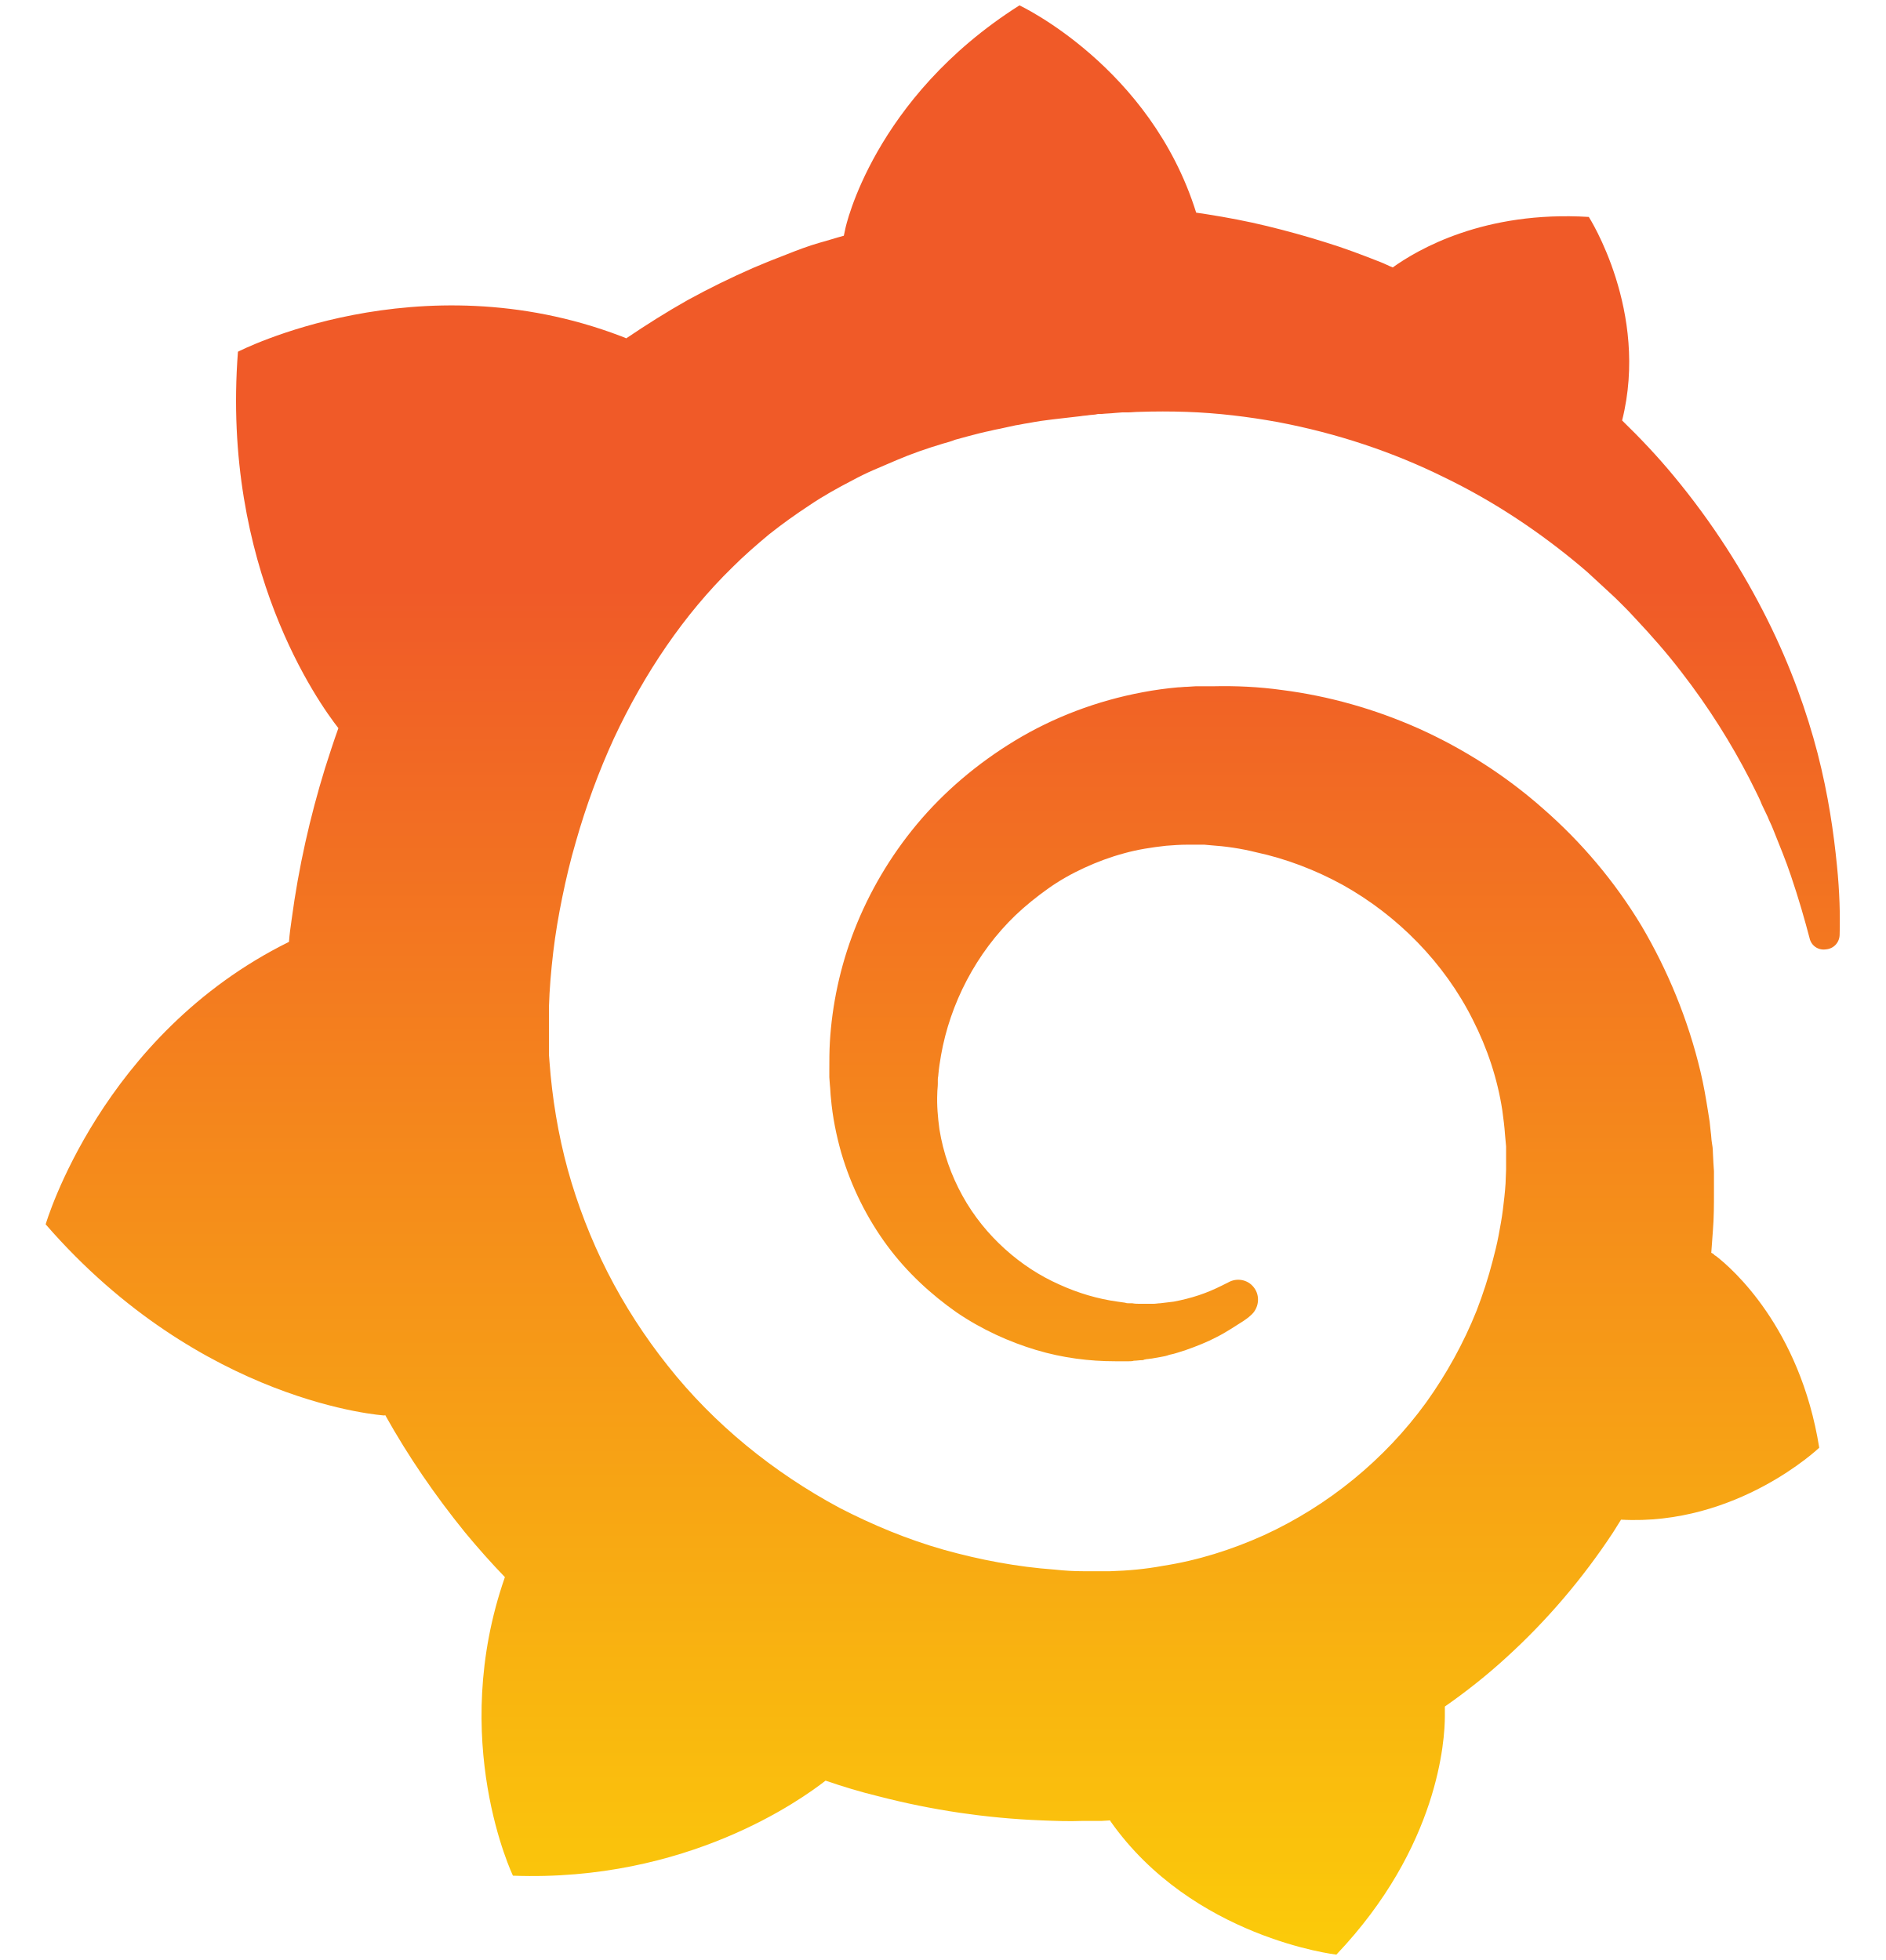
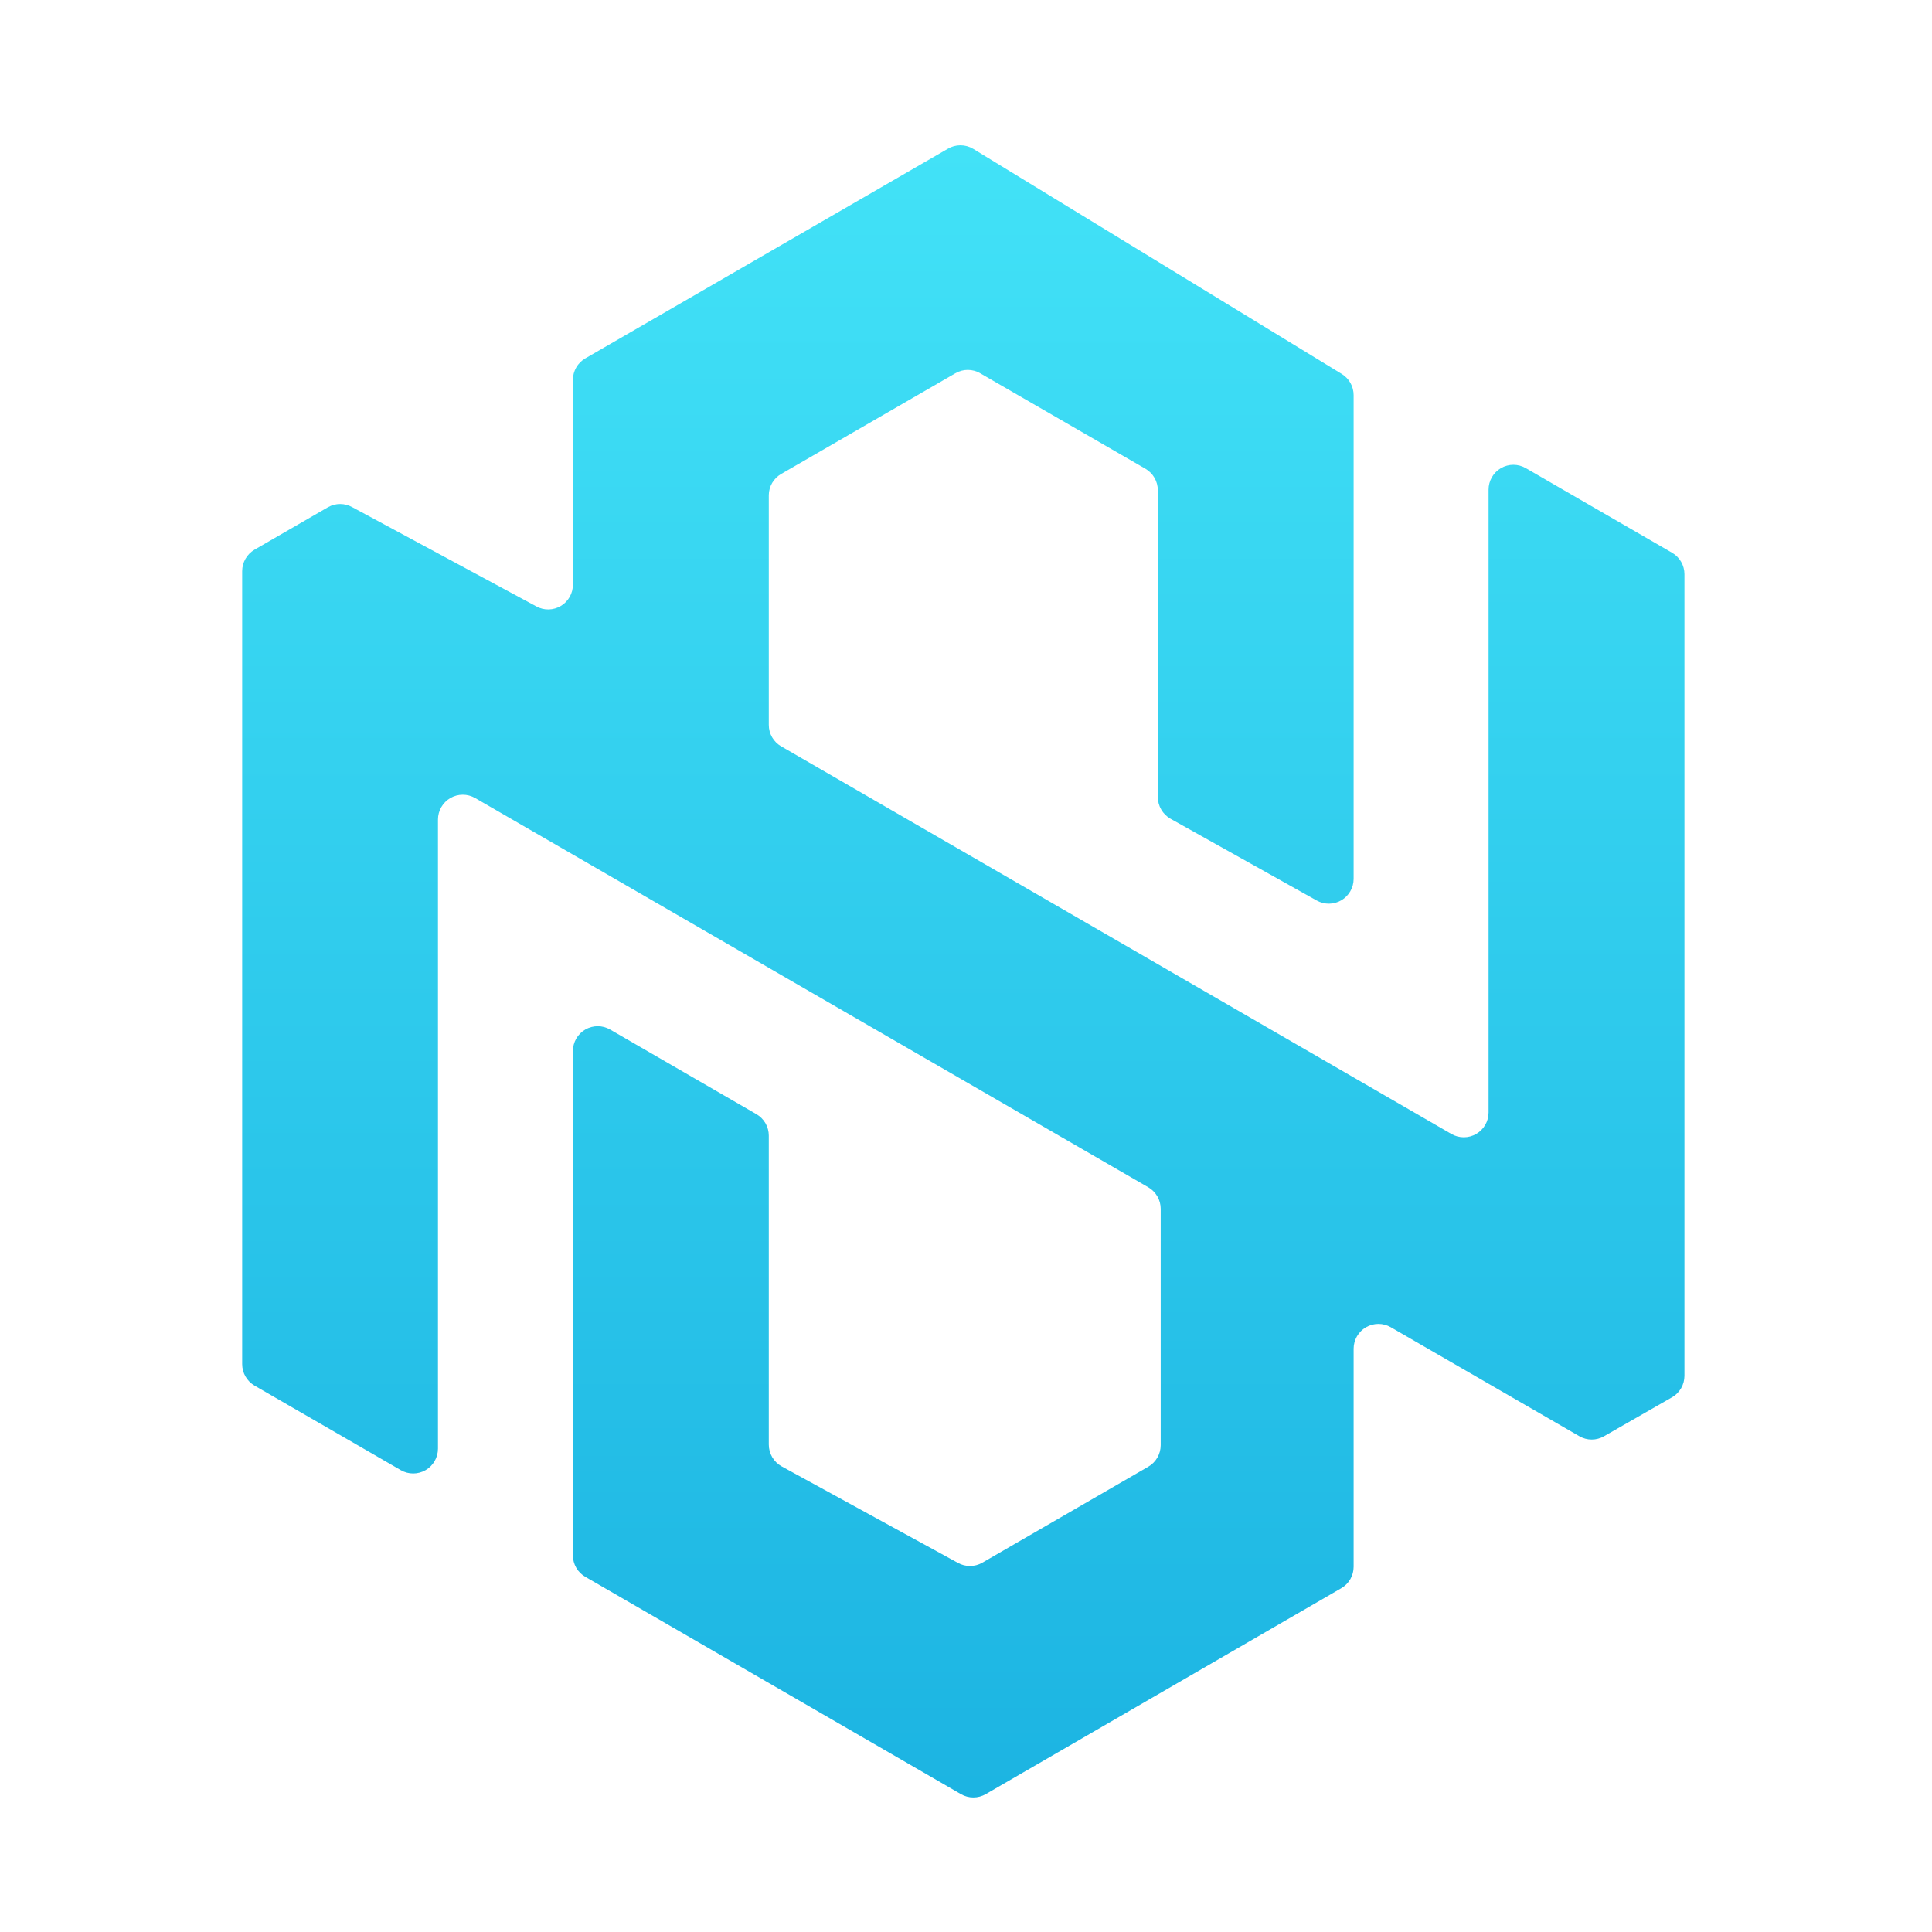
- <svg xmlns="http://www.w3.org/2000/svg" version="1.1" id="Layer_1" x="0px" y="0px" width="351px" height="365px" viewBox="0 0 351 365" style="enable-background:new 0 0 351 365;" xml:space="preserve">
-   <style type="text/css">
- 	.st0{fill:url(#SVGID_1_);}
- </style>
-   <g id="Layer_1_1_">
- </g>
-   <linearGradient id="SVGID_1_" gradientUnits="userSpaceOnUse" x1="175.5" y1="30%" x2="175.5" y2="99%">
-     <stop offset="0" style="stop-color:#F05A28" />
-     <stop offset="1" style="stop-color:#FBCA0A" />
-   </linearGradient>
-   <path class="st0" d="M342,161.2c-0.6-6.1-1.6-13.1-3.6-20.9c-2-7.7-5-16.2-9.4-25c-4.4-8.8-10.1-17.9-17.5-26.8  c-2.9-3.5-6.1-6.9-9.5-10.2c5.1-20.3-6.2-37.9-6.2-37.9c-19.5-1.2-31.9,6.1-36.5,9.4c-0.8-0.3-1.5-0.7-2.3-1  c-3.3-1.3-6.7-2.6-10.3-3.7c-3.5-1.1-7.1-2.1-10.8-3c-3.7-0.9-7.4-1.6-11.2-2.2c-0.7-0.1-1.3-0.2-2-0.3  c-8.5-27.2-32.9-38.6-32.9-38.6c-27.3,17.3-32.4,41.5-32.4,41.5s-0.1,0.5-0.3,1.4c-1.5,0.4-3,0.9-4.5,1.3c-2.1,0.6-4.2,1.4-6.2,2.2  c-2.1,0.8-4.1,1.6-6.2,2.5c-4.1,1.8-8.2,3.8-12.2,6c-3.9,2.2-7.7,4.6-11.4,7.1c-0.5-0.2-1-0.4-1-0.4c-37.8-14.4-71.3,2.9-71.3,2.9  c-3.1,40.2,15.1,65.5,18.7,70.1c-0.9,2.5-1.7,5-2.5,7.5c-2.8,9.1-4.9,18.4-6.2,28.1c-0.2,1.4-0.4,2.8-0.5,4.2  C18.8,192.7,8.5,228,8.5,228c29.1,33.5,63.1,35.6,63.1,35.6c0,0,0.1-0.1,0.1-0.1c4.3,7.7,9.3,15,14.9,21.9c2.4,2.9,4.8,5.6,7.4,8.3  c-10.6,30.4,1.5,55.6,1.5,55.6c32.4,1.2,53.7-14.2,58.2-17.7c3.2,1.1,6.5,2.1,9.8,2.9c10,2.6,20.2,4.1,30.4,4.5  c2.5,0.1,5.1,0.2,7.6,0.1l1.2,0l0.8,0l1.6,0l1.6-0.1l0,0.1c15.3,21.8,42.1,24.9,42.1,24.9c19.1-20.1,20.2-40.1,20.2-44.4l0,0  c0,0,0-0.1,0-0.3c0-0.4,0-0.6,0-0.6l0,0c0-0.3,0-0.6,0-0.9c4-2.8,7.8-5.8,11.4-9.1c7.6-6.9,14.3-14.8,19.9-23.3  c0.5-0.8,1-1.6,1.5-2.4c21.6,1.2,36.9-13.4,36.9-13.4c-3.6-22.5-16.4-33.5-19.1-35.6l0,0c0,0-0.1-0.1-0.3-0.2  c-0.2-0.1-0.2-0.2-0.2-0.2c0,0,0,0,0,0c-0.1-0.1-0.3-0.2-0.5-0.3c0.1-1.4,0.2-2.7,0.3-4.1c0.2-2.4,0.2-4.9,0.2-7.3l0-1.8l0-0.9  l0-0.5c0-0.6,0-0.4,0-0.6l-0.1-1.5l-0.1-2c0-0.7-0.1-1.3-0.2-1.9c-0.1-0.6-0.1-1.3-0.2-1.9l-0.2-1.9l-0.3-1.9  c-0.4-2.5-0.8-4.9-1.4-7.4c-2.3-9.7-6.1-18.9-11-27.2c-5-8.3-11.2-15.6-18.3-21.8c-7-6.2-14.9-11.2-23.1-14.9  c-8.3-3.7-16.9-6.1-25.5-7.2c-4.3-0.6-8.6-0.8-12.9-0.7l-1.6,0l-0.4,0c-0.1,0-0.6,0-0.5,0l-0.7,0l-1.6,0.1c-0.6,0-1.2,0.1-1.7,0.1  c-2.2,0.2-4.4,0.5-6.5,0.9c-8.6,1.6-16.7,4.7-23.8,9c-7.1,4.3-13.3,9.6-18.3,15.6c-5,6-8.9,12.7-11.6,19.6c-2.7,6.9-4.2,14.1-4.6,21  c-0.1,1.7-0.1,3.5-0.1,5.2c0,0.4,0,0.9,0,1.3l0.1,1.4c0.1,0.8,0.1,1.7,0.2,2.5c0.3,3.5,1,6.9,1.9,10.1c1.9,6.5,4.9,12.4,8.6,17.4  c3.7,5,8.2,9.1,12.9,12.4c4.7,3.2,9.8,5.5,14.8,7c5,1.5,10,2.1,14.7,2.1c0.6,0,1.2,0,1.7,0c0.3,0,0.6,0,0.9,0c0.3,0,0.6,0,0.9-0.1  c0.5,0,1-0.1,1.5-0.1c0.1,0,0.3,0,0.4-0.1l0.5-0.1c0.3,0,0.6-0.1,0.9-0.1c0.6-0.1,1.1-0.2,1.7-0.3c0.6-0.1,1.1-0.2,1.6-0.4  c1.1-0.2,2.1-0.6,3.1-0.9c2-0.7,4-1.5,5.7-2.4c1.8-0.9,3.4-2,5-3c0.4-0.3,0.9-0.6,1.3-1c1.6-1.3,1.9-3.7,0.6-5.3  c-1.1-1.4-3.1-1.8-4.7-0.9c-0.4,0.2-0.8,0.4-1.2,0.6c-1.4,0.7-2.8,1.3-4.3,1.8c-1.5,0.5-3.1,0.9-4.7,1.2c-0.8,0.1-1.6,0.2-2.5,0.3  c-0.4,0-0.8,0.1-1.3,0.1c-0.4,0-0.9,0-1.2,0c-0.4,0-0.8,0-1.2,0c-0.5,0-1,0-1.5-0.1c0,0-0.3,0-0.1,0l-0.2,0l-0.3,0  c-0.2,0-0.5,0-0.7-0.1c-0.5-0.1-0.9-0.1-1.4-0.2c-3.7-0.5-7.4-1.6-10.9-3.2c-3.6-1.6-7-3.8-10.1-6.6c-3.1-2.8-5.8-6.1-7.9-9.9  c-2.1-3.8-3.6-8-4.3-12.4c-0.3-2.2-0.5-4.5-0.4-6.7c0-0.6,0.1-1.2,0.1-1.8c0,0.2,0-0.1,0-0.1l0-0.2l0-0.5c0-0.3,0.1-0.6,0.1-0.9  c0.1-1.2,0.3-2.4,0.5-3.6c1.7-9.6,6.5-19,13.9-26.1c1.9-1.8,3.9-3.4,6-4.9c2.1-1.5,4.4-2.8,6.8-3.9c2.4-1.1,4.8-2,7.4-2.7  c2.5-0.7,5.1-1.1,7.8-1.4c1.3-0.1,2.6-0.2,4-0.2c0.4,0,0.6,0,0.9,0l1.1,0l0.7,0c0.3,0,0,0,0.1,0l0.3,0l1.1,0.1  c2.9,0.2,5.7,0.6,8.5,1.3c5.6,1.2,11.1,3.3,16.2,6.1c10.2,5.7,18.9,14.5,24.2,25.1c2.7,5.3,4.6,11,5.5,16.9c0.2,1.5,0.4,3,0.5,4.5  l0.1,1.1l0.1,1.1c0,0.4,0,0.8,0,1.1c0,0.4,0,0.8,0,1.1l0,1l0,1.1c0,0.7-0.1,1.9-0.1,2.6c-0.1,1.6-0.3,3.3-0.5,4.9  c-0.2,1.6-0.5,3.2-0.8,4.8c-0.3,1.6-0.7,3.2-1.1,4.7c-0.8,3.1-1.8,6.2-3,9.3c-2.4,6-5.6,11.8-9.4,17.1  c-7.7,10.6-18.2,19.2-30.2,24.7c-6,2.7-12.3,4.7-18.8,5.7c-3.2,0.6-6.5,0.9-9.8,1l-0.6,0l-0.5,0l-1.1,0l-1.6,0l-0.8,0  c0.4,0-0.1,0-0.1,0l-0.3,0c-1.8,0-3.5-0.1-5.3-0.3c-7-0.5-13.9-1.8-20.7-3.7c-6.7-1.9-13.2-4.6-19.4-7.8  c-12.3-6.6-23.4-15.6-32-26.5c-4.3-5.4-8.1-11.3-11.2-17.4c-3.1-6.1-5.6-12.6-7.4-19.1c-1.8-6.6-2.9-13.3-3.4-20.1l-0.1-1.3l0-0.3  l0-0.3l0-0.6l0-1.1l0-0.3l0-0.4l0-0.8l0-1.6l0-0.3c0,0,0,0.1,0-0.1l0-0.6c0-0.8,0-1.7,0-2.5c0.1-3.3,0.4-6.8,0.8-10.2  c0.4-3.4,1-6.9,1.7-10.3c0.7-3.4,1.5-6.8,2.5-10.2c1.9-6.7,4.3-13.2,7.1-19.3c5.7-12.2,13.1-23.1,22-31.8c2.2-2.2,4.5-4.2,6.9-6.2  c2.4-1.9,4.9-3.7,7.5-5.4c2.5-1.7,5.2-3.2,7.9-4.6c1.3-0.7,2.7-1.4,4.1-2c0.7-0.3,1.4-0.6,2.1-0.9c0.7-0.3,1.4-0.6,2.1-0.9  c2.8-1.2,5.7-2.2,8.7-3.1c0.7-0.2,1.5-0.4,2.2-0.7c0.7-0.2,1.5-0.4,2.2-0.6c1.5-0.4,3-0.8,4.5-1.1c0.7-0.2,1.5-0.3,2.3-0.5  c0.8-0.2,1.5-0.3,2.3-0.5c0.8-0.1,1.5-0.3,2.3-0.4l1.1-0.2l1.2-0.2c0.8-0.1,1.5-0.2,2.3-0.3c0.9-0.1,1.7-0.2,2.6-0.3  c0.7-0.1,1.9-0.2,2.6-0.3c0.5-0.1,1.1-0.1,1.6-0.2l1.1-0.1l0.5-0.1l0.6,0c0.9-0.1,1.7-0.1,2.6-0.2l1.3-0.1c0,0,0.5,0,0.1,0l0.3,0  l0.6,0c0.7,0,1.5-0.1,2.2-0.1c2.9-0.1,5.9-0.1,8.8,0c5.8,0.2,11.5,0.9,17,1.9c11.1,2.1,21.5,5.6,31,10.3  c9.5,4.6,17.9,10.3,25.3,16.5c0.5,0.4,0.9,0.8,1.4,1.2c0.4,0.4,0.9,0.8,1.3,1.2c0.9,0.8,1.7,1.6,2.6,2.4c0.9,0.8,1.7,1.6,2.5,2.4  c0.8,0.8,1.6,1.6,2.4,2.5c3.1,3.3,6,6.6,8.6,10c5.2,6.7,9.4,13.5,12.7,19.9c0.2,0.4,0.4,0.8,0.6,1.2c0.2,0.4,0.4,0.8,0.6,1.2  c0.4,0.8,0.8,1.6,1.1,2.4c0.4,0.8,0.7,1.5,1.1,2.3c0.3,0.8,0.7,1.5,1,2.3c1.2,3,2.4,5.9,3.3,8.6c1.5,4.4,2.6,8.3,3.5,11.7  c0.3,1.4,1.6,2.3,3,2.1c1.5-0.1,2.6-1.3,2.6-2.8C342.6,170.4,342.5,166.1,342,161.2z" />
+ <svg xmlns="http://www.w3.org/2000/svg" width="359" height="359" viewBox="0 0 359 359" fill="none">
+   <path d="M74.479 273.184L47.297 257.472C46.599 257.065 46.02 256.483 45.617 255.782C45.214 255.082 45.001 254.288 45 253.479V106.131C45.001 105.322 45.214 104.528 45.617 103.828C46.02 103.127 46.599 102.544 47.297 102.138L60.96 94.239C61.647 93.855 62.42 93.653 63.206 93.653C63.992 93.653 64.766 93.855 65.452 94.239L99.669 112.684C100.369 113.066 101.157 113.259 101.954 113.243C102.751 113.228 103.53 113.004 104.215 112.596C104.9 112.187 105.467 111.607 105.86 110.912C106.253 110.217 106.459 109.432 106.457 108.634V70.585C106.457 69.774 106.671 68.978 107.077 68.277C107.483 67.576 108.066 66.995 108.768 66.592L176.119 27.646C176.829 27.223 177.639 27 178.466 27C179.292 27 180.103 27.223 180.813 27.646L249.318 69.485C249.992 69.897 250.55 70.475 250.937 71.164C251.324 71.853 251.527 72.63 251.528 73.42V163.32C251.526 164.122 251.315 164.911 250.916 165.607C250.517 166.303 249.943 166.883 249.252 167.289C248.56 167.695 247.775 167.913 246.974 167.923C246.172 167.932 245.383 167.732 244.682 167.341L217.499 152.136C216.788 151.733 216.195 151.149 215.782 150.443C215.368 149.737 215.149 148.933 215.145 148.115V91.099C215.144 90.291 214.931 89.497 214.528 88.796C214.125 88.096 213.546 87.513 212.848 87.106L182.127 69.355C181.429 68.95 180.637 68.736 179.831 68.736C179.024 68.736 178.232 68.95 177.534 69.355L145.152 88.076C144.46 88.474 143.883 89.047 143.481 89.737C143.078 90.427 142.862 91.211 142.855 92.011V134.689C142.852 135.498 143.063 136.294 143.466 136.995C143.87 137.697 144.451 138.279 145.152 138.682L269.698 210.714C270.398 211.117 271.192 211.329 271.999 211.328C272.806 211.328 273.599 211.114 274.299 210.71C274.998 210.306 275.579 209.724 275.983 209.024C276.387 208.324 276.601 207.53 276.602 206.721V90.984C276.602 90.173 276.815 89.376 277.22 88.674C277.625 87.972 278.208 87.389 278.909 86.984C279.611 86.579 280.406 86.367 281.216 86.368C282.025 86.369 282.82 86.584 283.521 86.991L310.689 102.702C311.391 103.105 311.975 103.686 312.381 104.387C312.786 105.088 313 105.884 313 106.695V255.649C313 256.46 312.786 257.256 312.381 257.957C311.975 258.658 311.391 259.24 310.689 259.642L298.065 266.876C297.368 267.281 296.575 267.495 295.769 267.495C294.962 267.495 294.17 267.281 293.472 266.876L258.432 246.622C257.732 246.219 256.939 246.007 256.132 246.008C255.324 246.008 254.531 246.222 253.832 246.626C253.133 247.03 252.552 247.612 252.147 248.312C251.743 249.012 251.53 249.806 251.528 250.615V291.123C251.531 291.932 251.32 292.728 250.917 293.429C250.514 294.131 249.932 294.713 249.232 295.116L183.167 333.382C182.467 333.787 181.672 334 180.863 334C180.054 334 179.26 333.787 178.559 333.382L108.768 293.004C108.065 292.602 107.481 292.021 107.075 291.32C106.669 290.618 106.456 289.822 106.457 289.011V195.292C106.459 194.483 106.672 193.689 107.077 192.989C107.481 192.289 108.062 191.708 108.761 191.303C109.46 190.899 110.253 190.686 111.061 190.685C111.868 190.684 112.661 190.896 113.361 191.299L140.544 207.025C141.246 207.428 141.83 208.009 142.236 208.71C142.641 209.411 142.855 210.208 142.855 211.018V268.424C142.855 269.251 143.076 270.063 143.495 270.775C143.914 271.487 144.516 272.074 145.238 272.475L177.982 290.4C178.67 290.787 179.446 290.991 180.235 290.991C181.024 290.991 181.8 290.787 182.488 290.4L213.383 272.533C214.08 272.126 214.659 271.543 215.062 270.843C215.465 270.142 215.678 269.348 215.679 268.54V224.617C215.678 223.809 215.465 223.015 215.062 222.314C214.659 221.614 214.08 221.031 213.383 220.624L88.287 148.288C87.587 147.885 86.794 147.673 85.987 147.674C85.179 147.675 84.386 147.888 83.687 148.292C82.988 148.697 82.407 149.278 82.002 149.978C81.598 150.678 81.385 151.472 81.383 152.281V269.191C81.382 269.999 81.168 270.794 80.764 271.494C80.36 272.194 79.779 272.775 79.08 273.179C78.38 273.584 77.588 273.797 76.78 273.798C75.973 273.798 75.179 273.587 74.479 273.184Z" fill="url(#paint0_linear_724_112)" />
+   <defs>
+     <linearGradient id="paint0_linear_724_112" x1="179" y1="27" x2="179" y2="334" gradientUnits="userSpaceOnUse">
+       <stop stop-color="#42E2F7" />
+       <stop offset="1" stop-color="#1CB4E2" />
+     </linearGradient>
+   </defs>
</svg>
